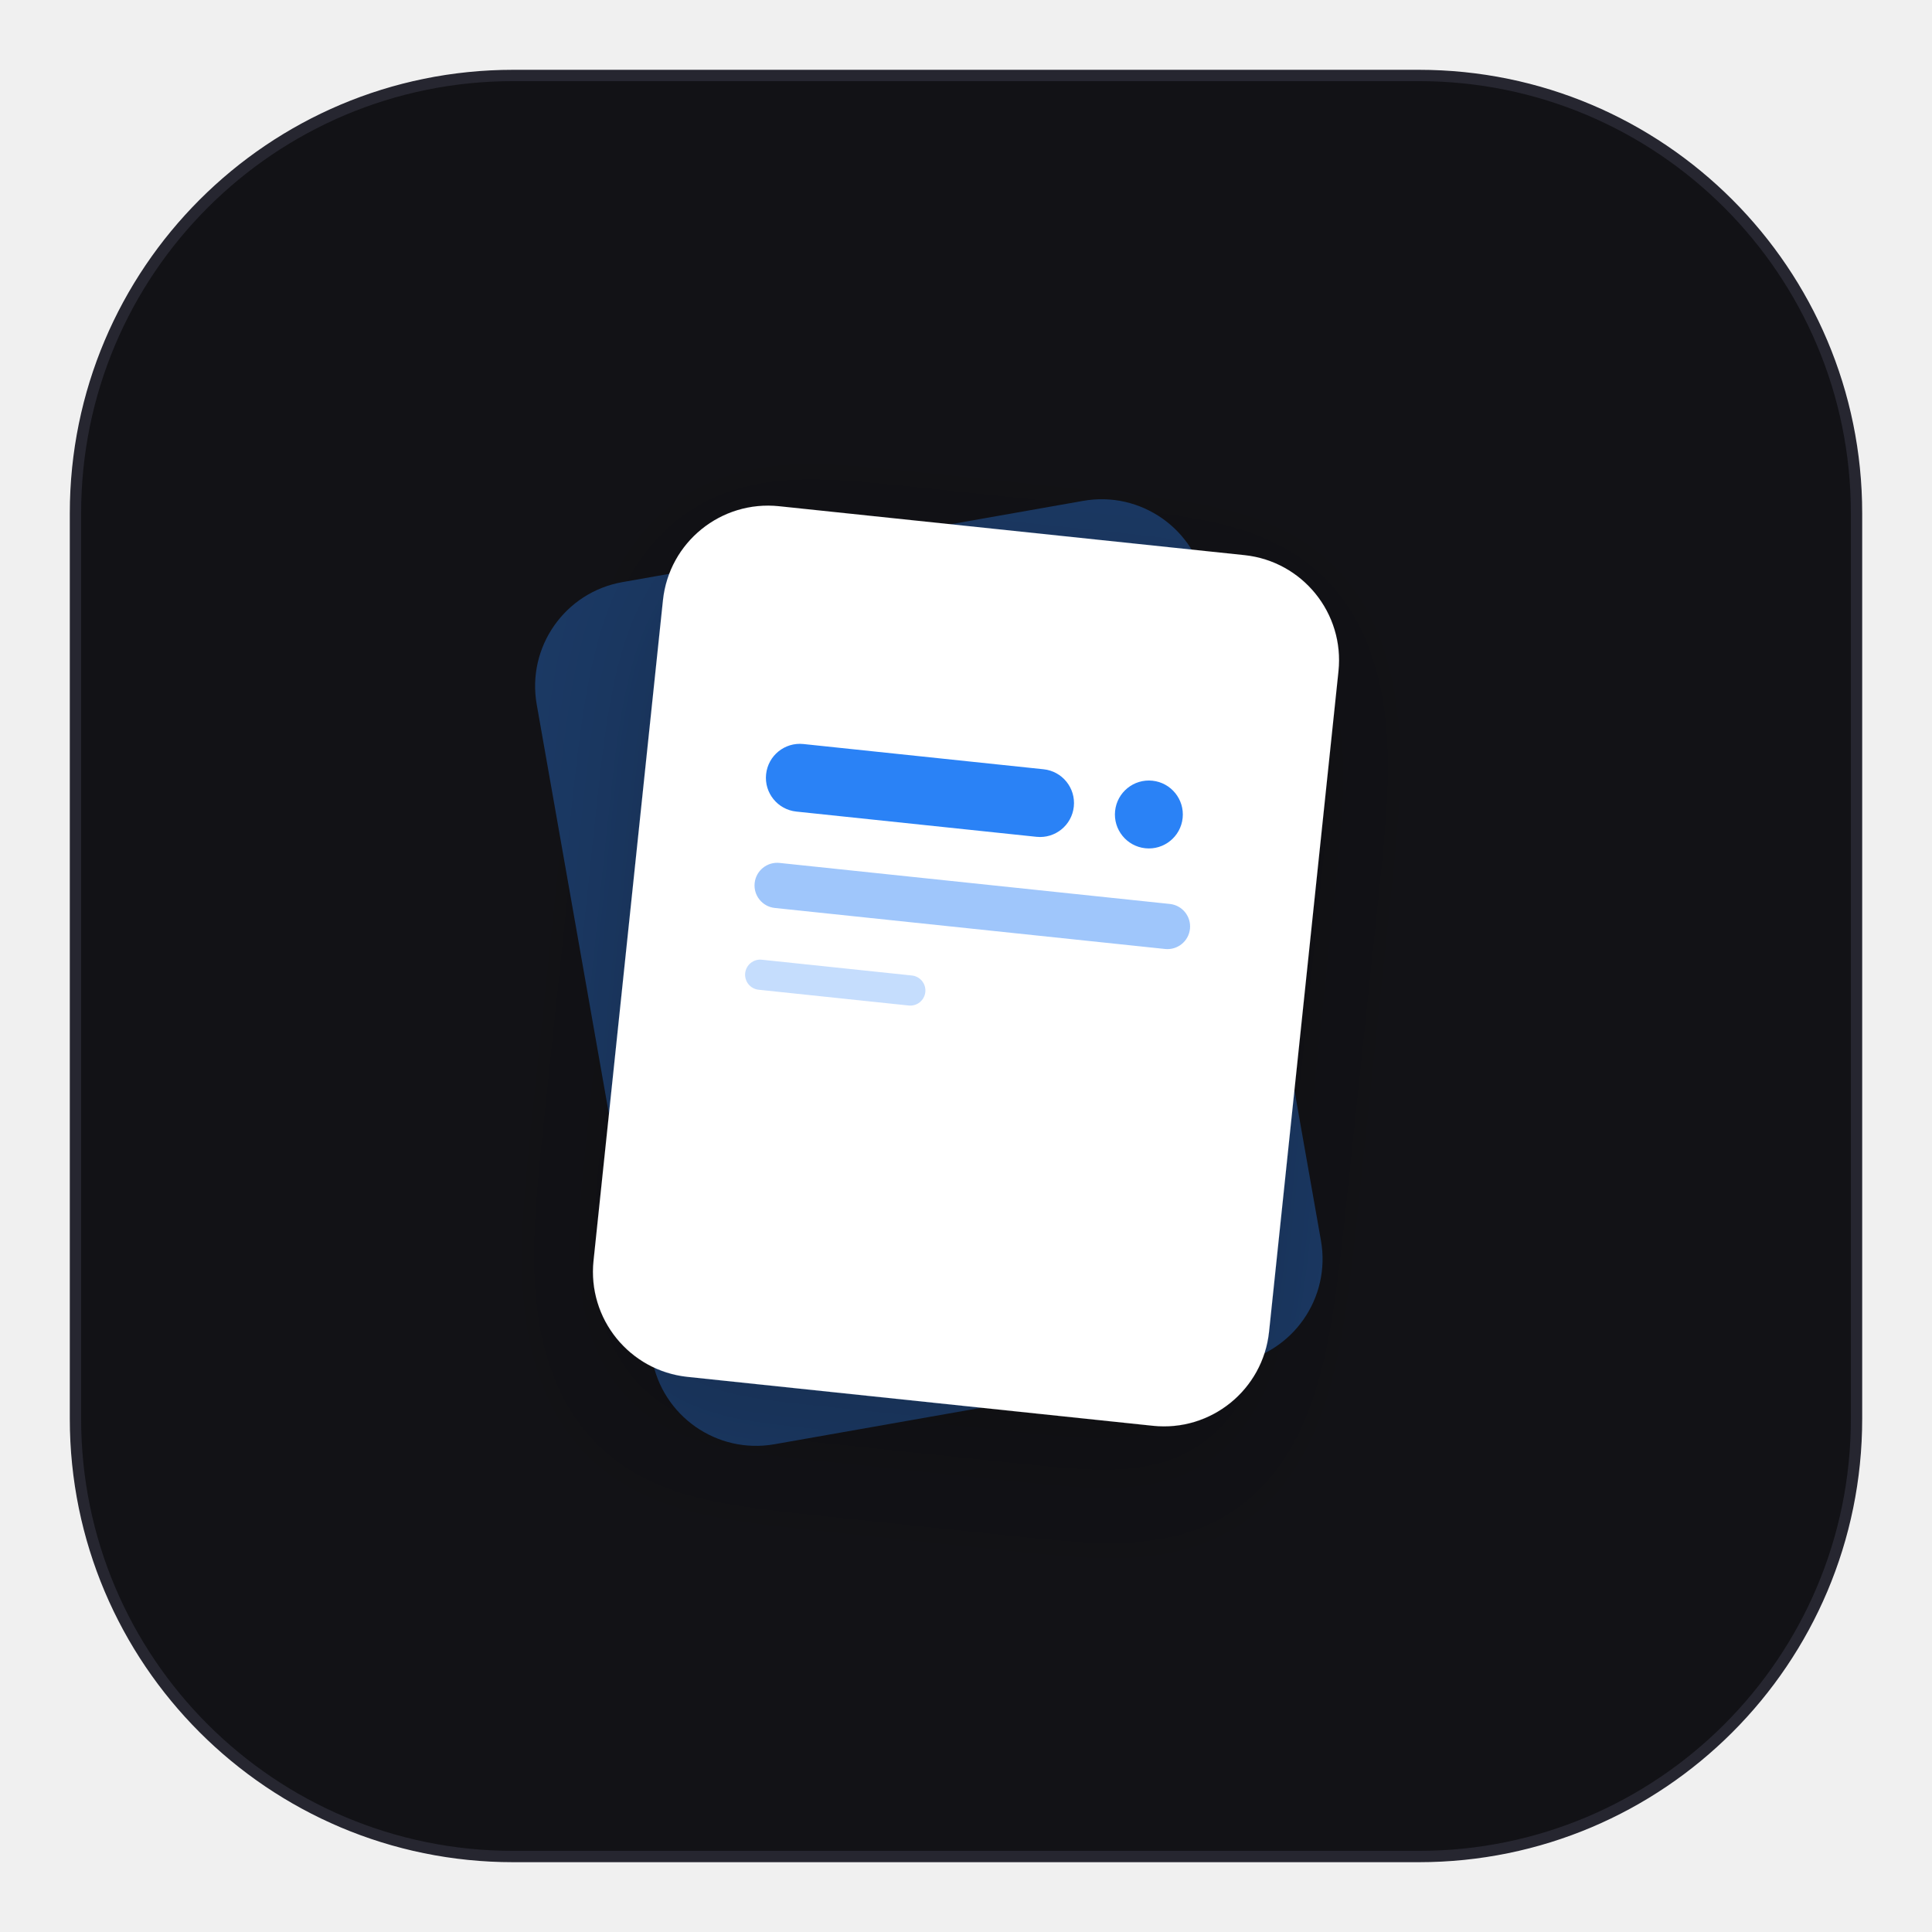
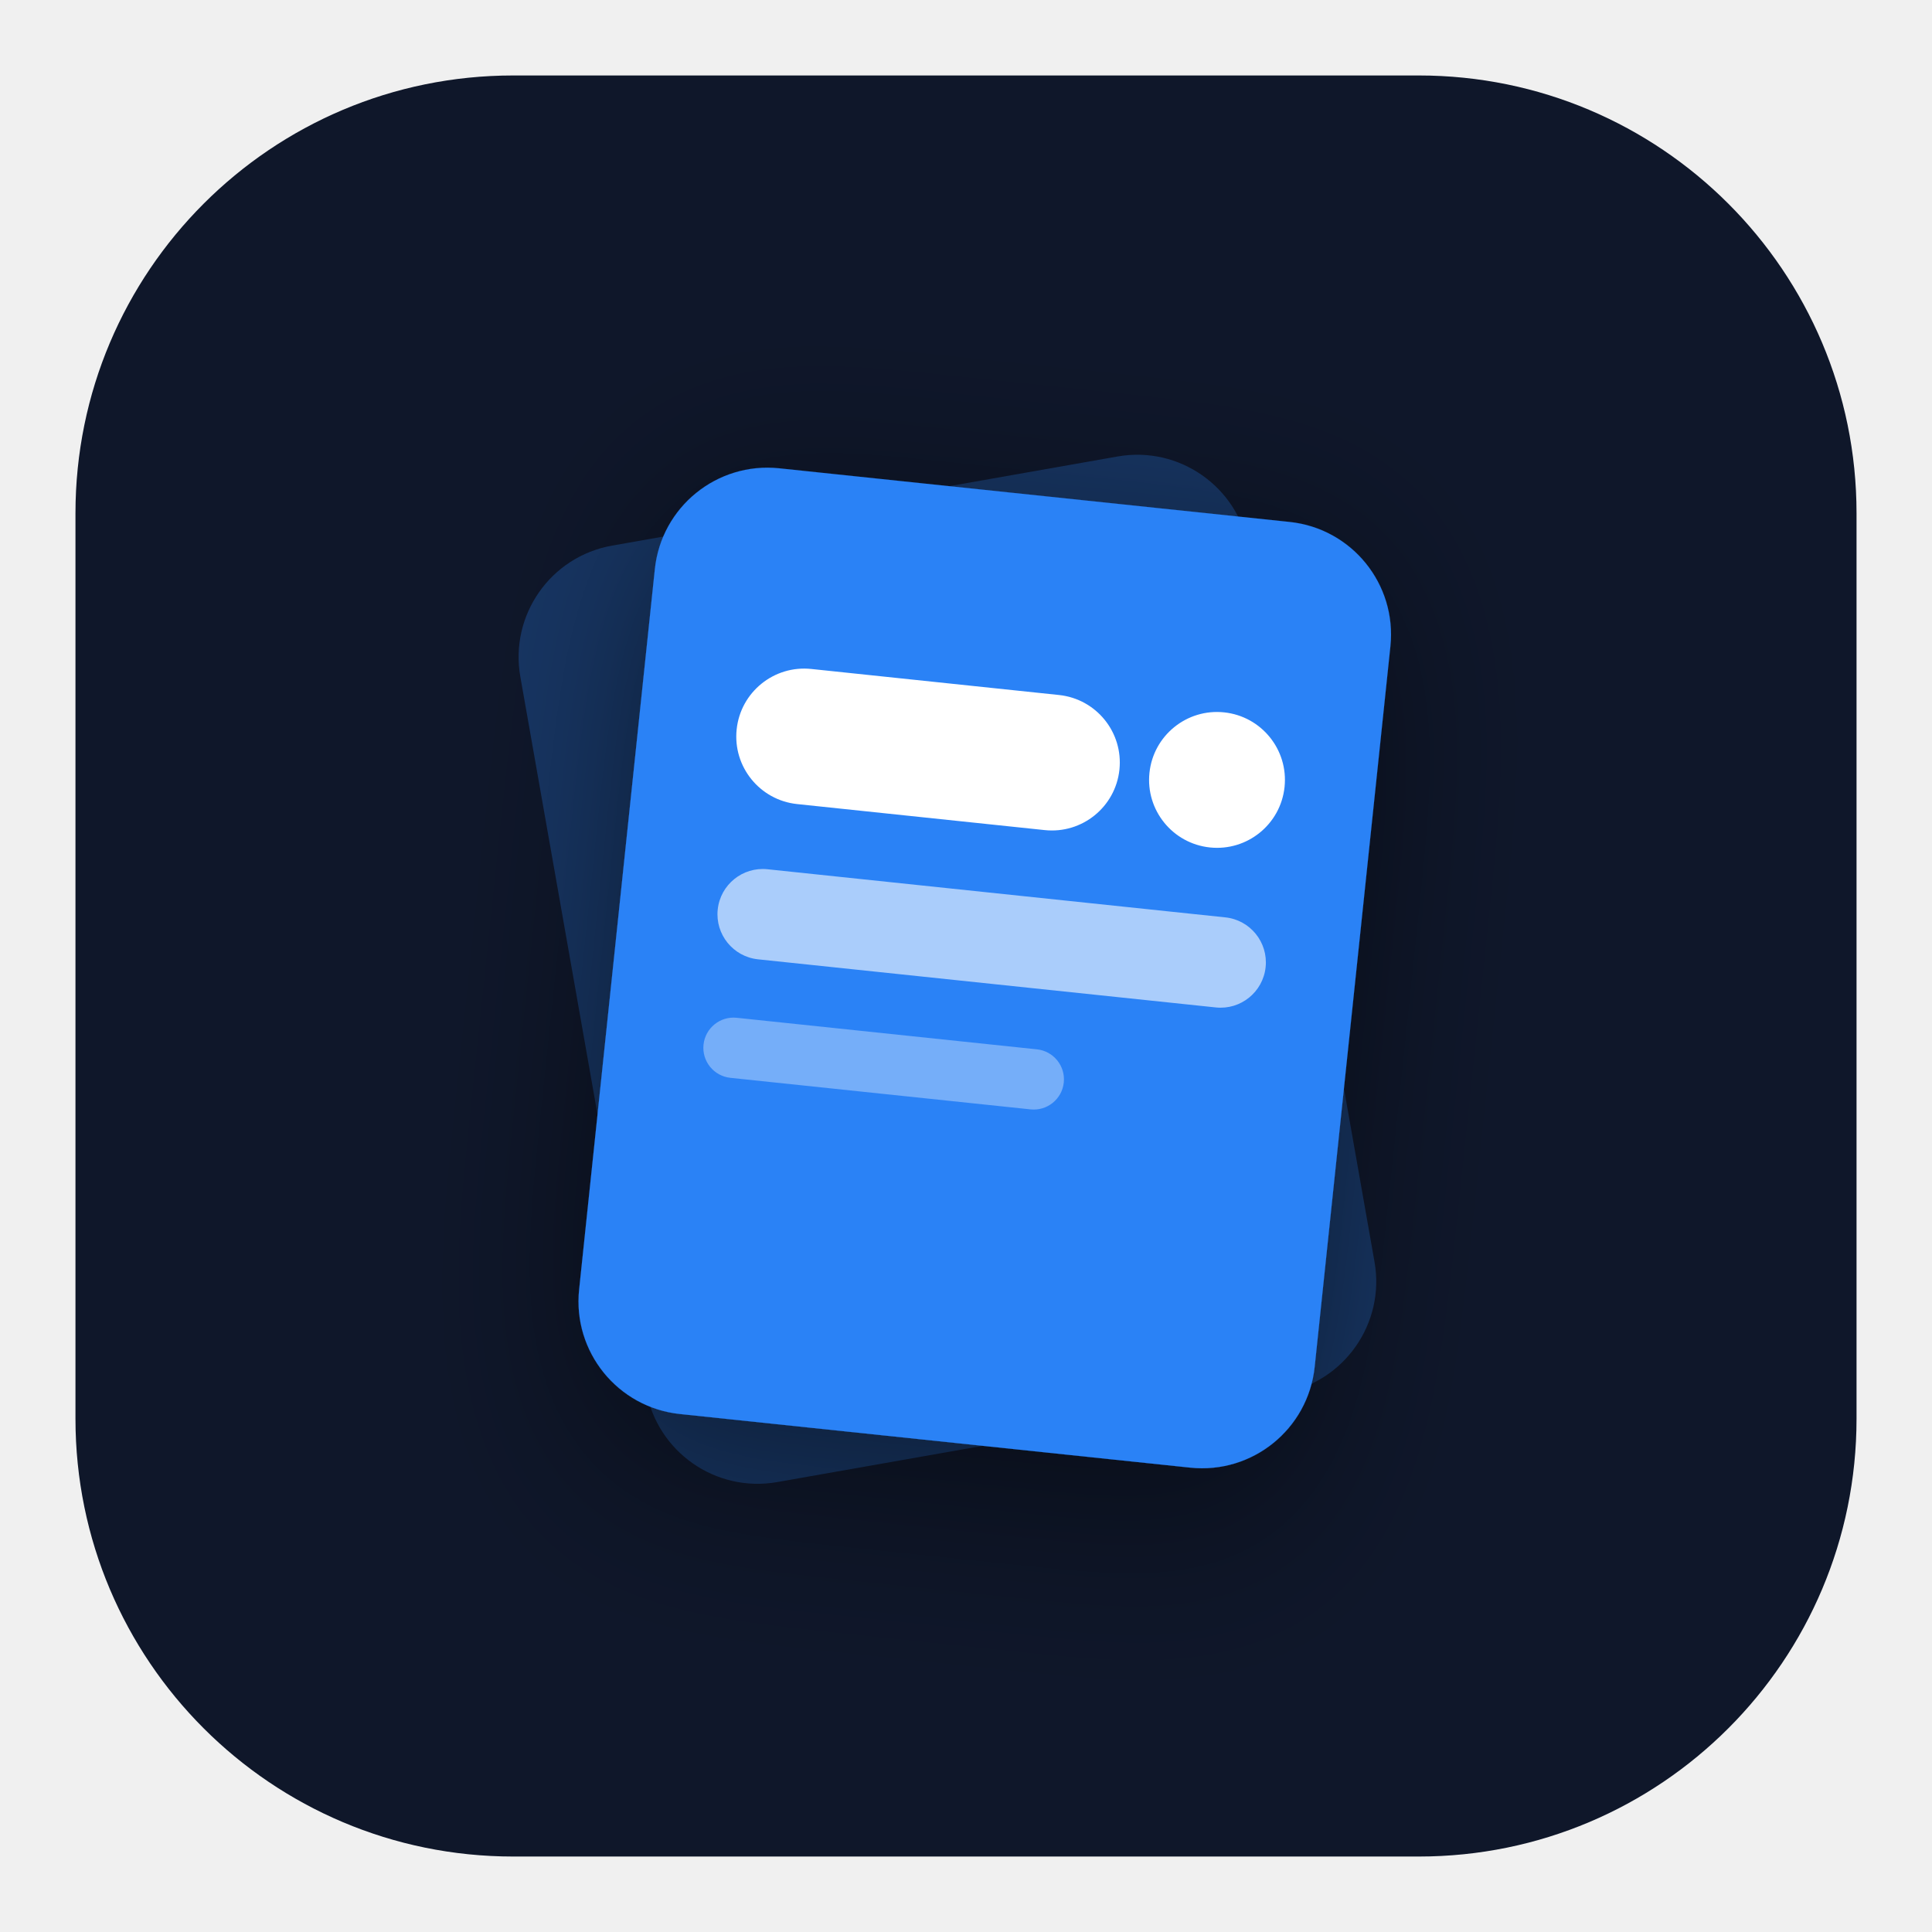
<svg xmlns="http://www.w3.org/2000/svg" viewBox="0 0 512 512" width="512" height="512">
  <defs>
    <filter id="card-shadow" x="-20%" y="-20%" width="140%" height="140%">
-       <feDropShadow dx="0" dy="12" stdDeviation="20" flood-opacity="0.18" />
+       <feDropShadow dx="0" dy="12" stdDeviation="24" flood-opacity="0.45" />
    </filter>
  </defs>
-   <rect x="20" y="20" width="472" height="472" rx="116" fill="#121216" stroke="#262630" stroke-width="3" />
+   <rect x="20" y="20" width="472" height="472" rx="116" fill="#0F172A" />
  <g transform="translate(256, 256) rotate(-10) translate(-256, -256)">
-     <rect x="156" y="140" width="180" height="232" rx="28" fill="#2B82F6" opacity="0.35" />
+     <rect x="153" y="130" width="196" height="252" rx="30" fill="#2B82F6" opacity="0.28" />
  </g>
  <g transform="translate(256, 256) rotate(6) translate(-256, -256)" filter="url(#card-shadow)">
-     <rect x="166" y="140" width="180" height="232" rx="28" fill="#FFFFFF" />
-     <rect x="198" y="202" width="82" height="18" rx="9" fill="#2B82F6" />
-     <circle cx="300" cy="211" r="9" fill="#2B82F6" />
-     <rect x="198" y="234" width="116" height="12" rx="6" fill="rgba(43, 130, 246, 0.45)" />
-     <rect x="198" y="260" width="48" height="8" rx="4" fill="rgba(43, 130, 246, 0.45)" opacity="0.6" />
+     <rect x="163" y="130" width="196" height="252" rx="30" fill="#2B82F6" />
+     <rect x="189" y="182" width="102" height="36" rx="18" fill="#FFFFFF" />
+     <circle cx="317" cy="200" r="18" fill="#FFFFFF" />
+     <rect x="189" y="236" width="146" height="24" rx="12" fill="rgba(255, 255, 255, 0.6)" />
+     <rect x="189" y="276" width="96" height="16" rx="8" fill="rgba(255, 255, 255, 0.35)" />
  </g>
</svg>
